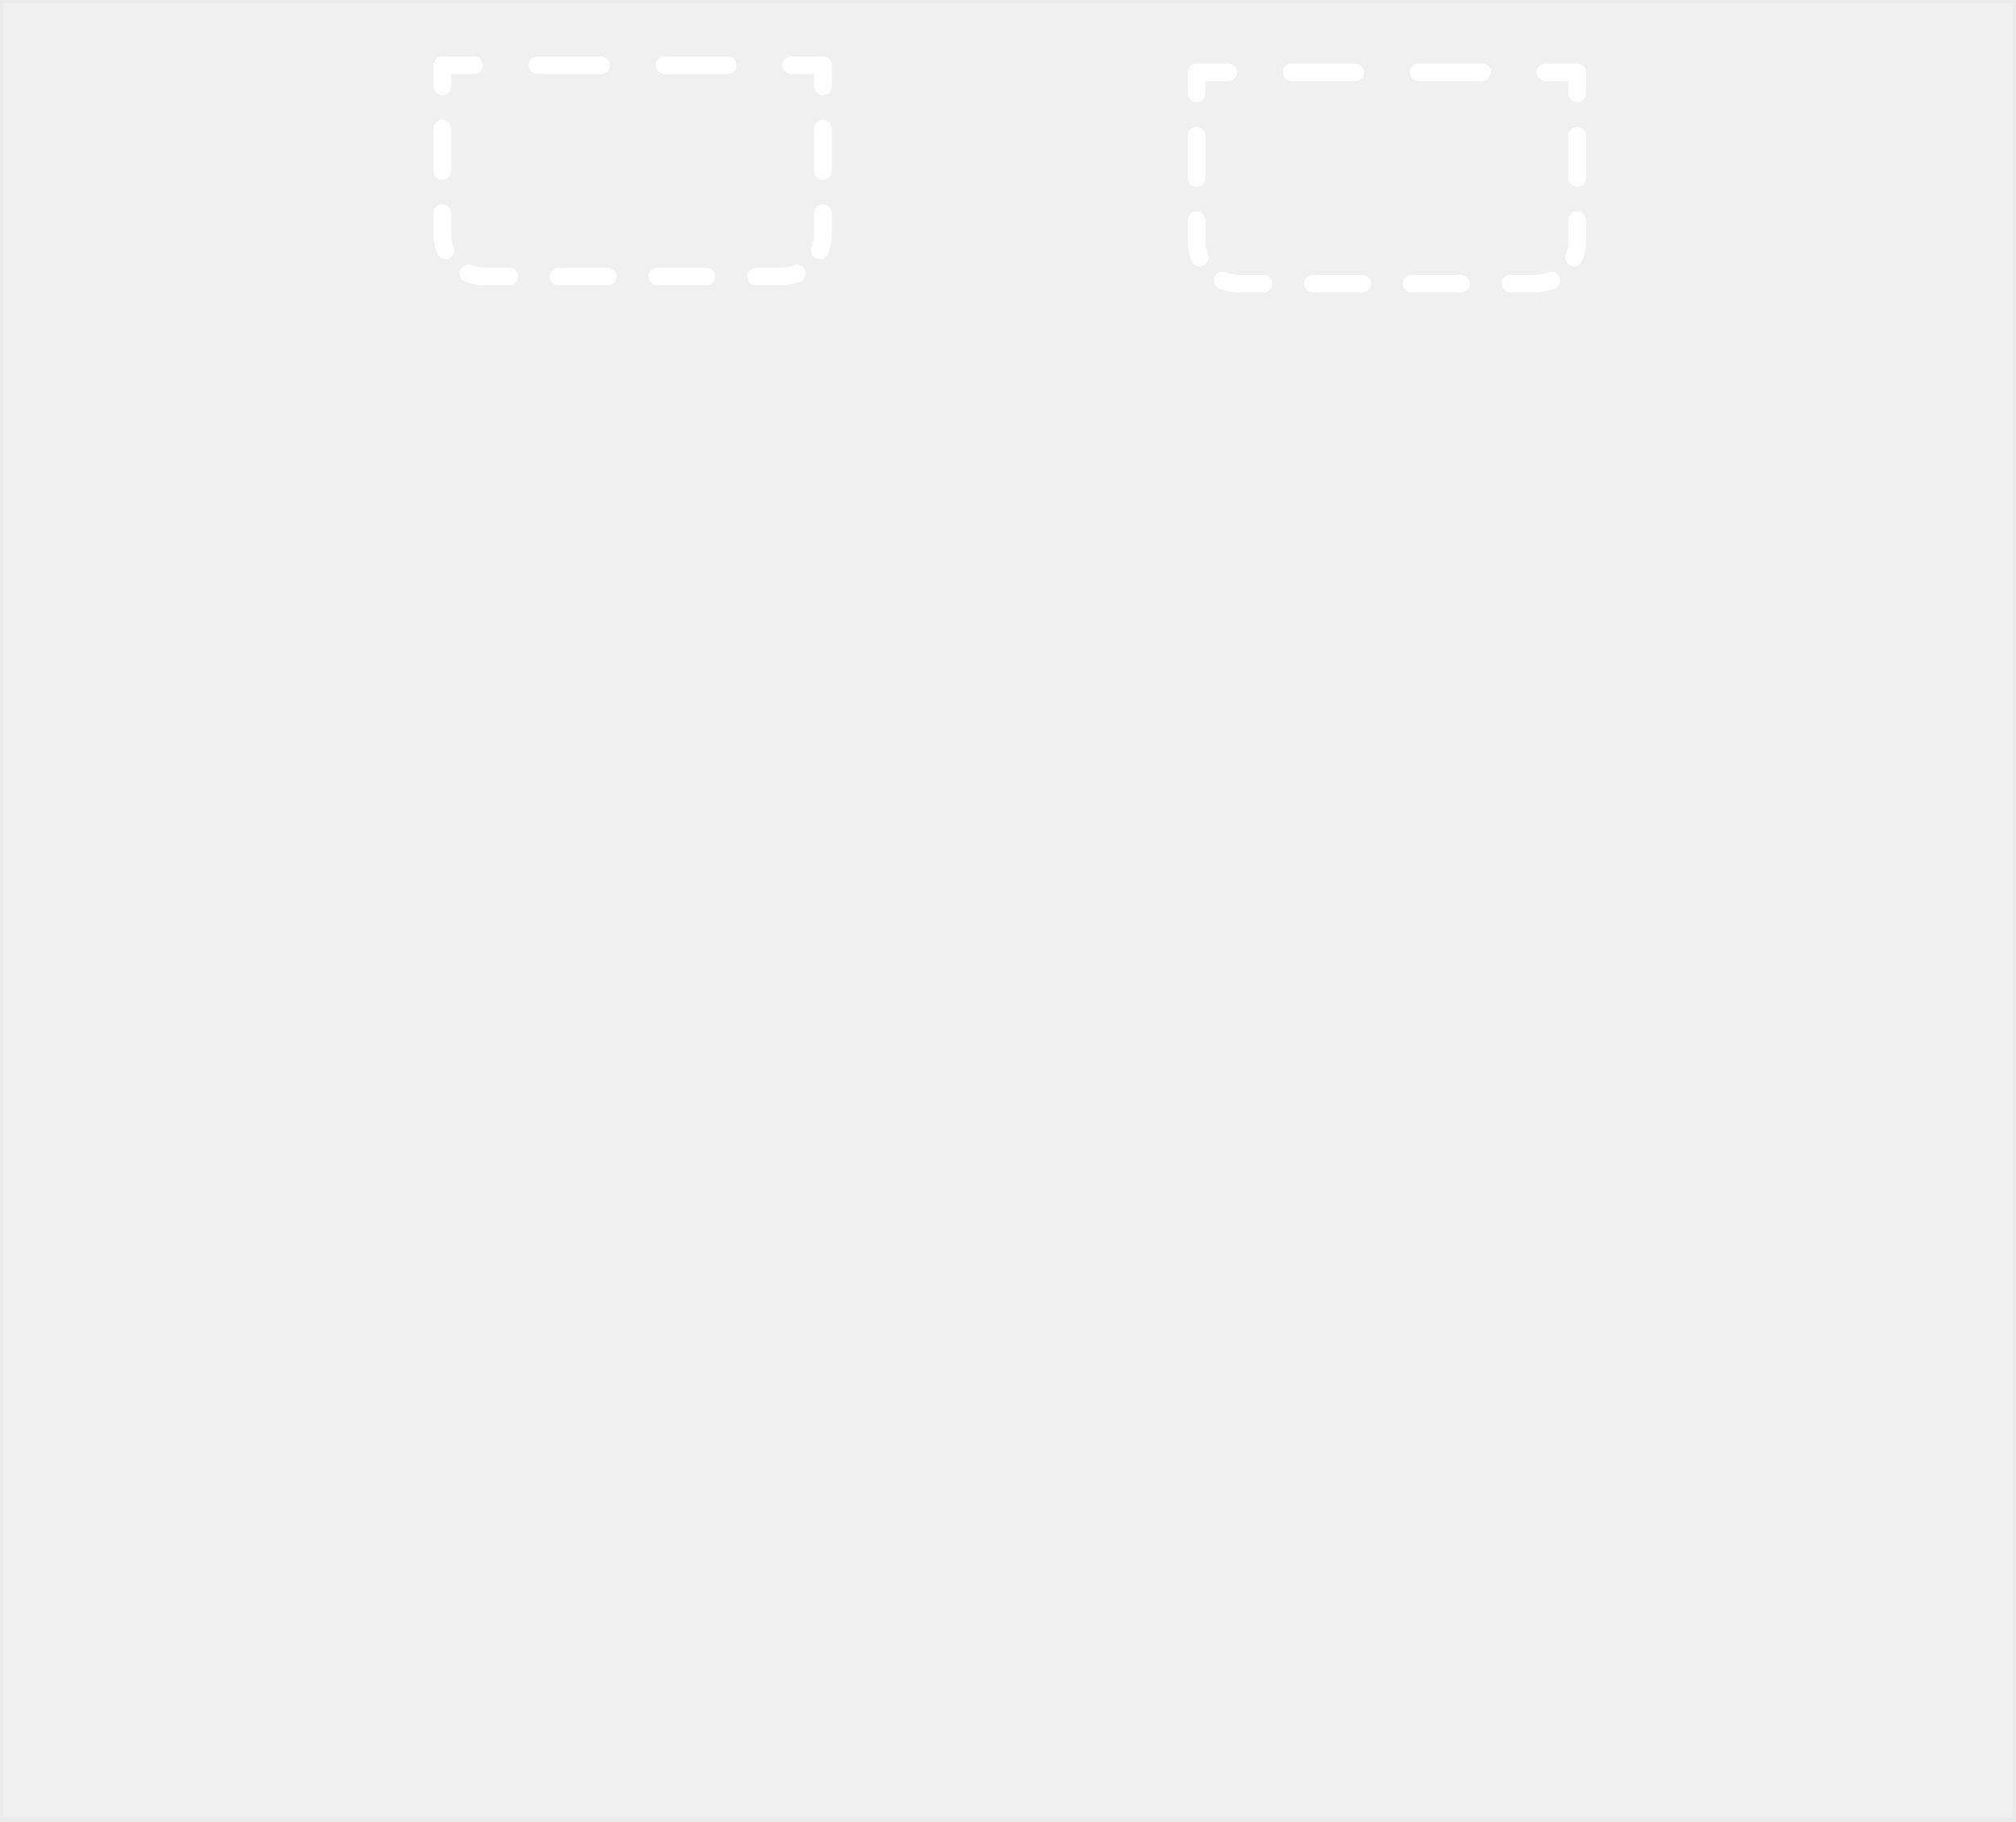
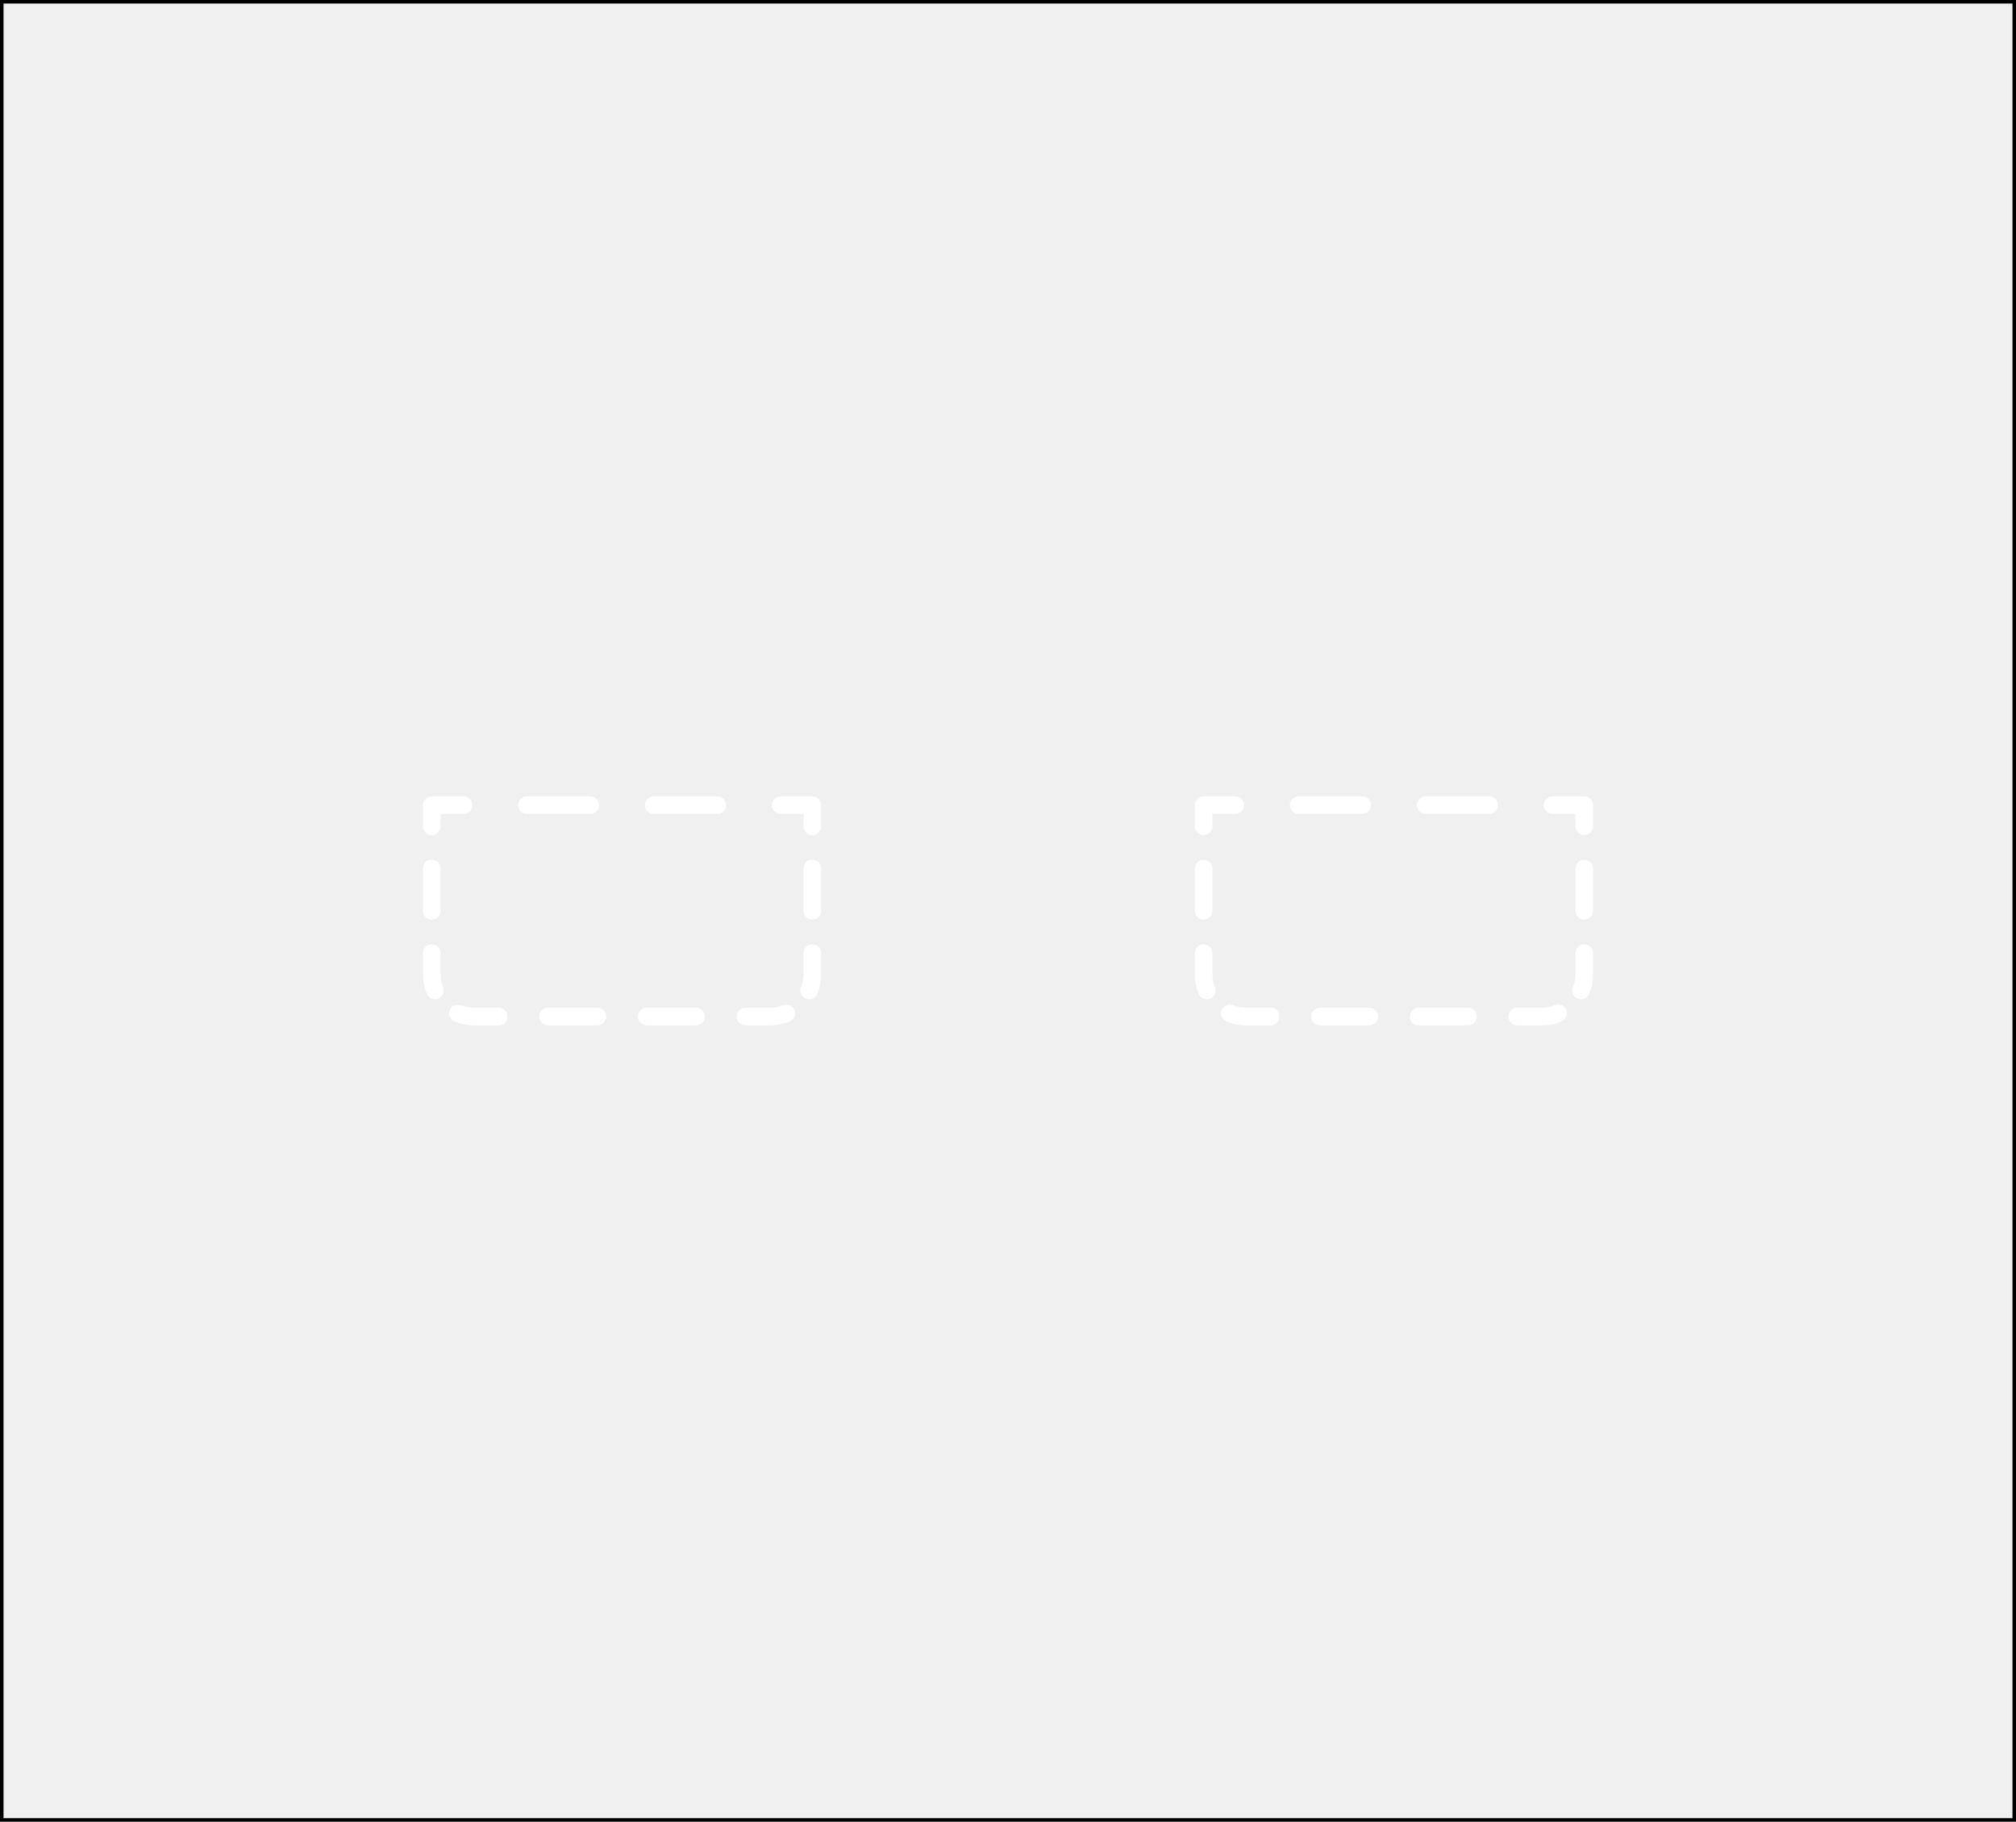
<svg xmlns="http://www.w3.org/2000/svg" width="572" height="517" viewBox="0 0 572 517" fill="none">
-   <path d="M130.598 76.632C131.127 75.356 132.589 74.751 133.864 75.28C134.981 75.743 136.207 76 137.5 76H144.5C145.881 76 147 77.119 147 78.5C147 79.881 145.881 81 144.5 81H137.5C135.539 81 133.662 80.609 131.949 79.898C130.674 79.37 130.069 77.907 130.598 76.632ZM172.5 76C173.881 76 175 77.119 175 78.5C175 79.881 173.881 81 172.5 81H158.5C157.119 81 156 79.881 156 78.5C156 77.119 157.119 76 158.5 76H172.5ZM200.5 76C201.881 76 203 77.119 203 78.5C203 79.881 201.881 81 200.5 81H186.5C185.119 81 184 79.881 184 78.5C184 77.119 185.119 76 186.5 76H200.5ZM225.136 75.28C226.411 74.751 227.873 75.356 228.402 76.632C228.931 77.907 228.326 79.37 227.051 79.898C225.338 80.609 223.461 81 221.5 81H214.5C213.119 81 212 79.881 212 78.5C212 77.119 213.119 76 214.5 76H221.5C222.793 76 224.019 75.743 225.136 75.28ZM123 66.5V60.5C123 59.119 124.119 58 125.5 58C126.881 58 128 59.119 128 60.5V66.5C128 67.793 128.257 69.019 128.72 70.136C129.249 71.411 128.643 72.873 127.368 73.402C126.093 73.931 124.63 73.326 124.102 72.051C123.391 70.338 123 68.461 123 66.5ZM231 66.5V60.5C231 59.119 232.119 58 233.5 58C234.881 58 236 59.119 236 60.5V66.5C236 68.461 235.609 70.338 234.898 72.051C234.37 73.326 232.907 73.931 231.632 73.402C230.357 72.873 229.751 71.411 230.28 70.136C230.743 69.019 231 67.793 231 66.5ZM123 48.5V36.5C123 35.119 124.119 34 125.5 34C126.881 34 128 35.119 128 36.5V48.5C128 49.881 126.881 51 125.5 51C124.119 51 123 49.881 123 48.5ZM231 48.5V36.5C231 35.119 232.119 34 233.5 34C234.881 34 236 35.119 236 36.5V48.5C236 49.881 234.881 51 233.5 51C232.119 51 231 49.881 231 48.5ZM123 24.5V18.5C123 17.119 124.119 16 125.5 16H134.5C135.881 16 137 17.119 137 18.5C137 19.881 135.881 21 134.5 21H128V24.5C128 25.881 126.881 27 125.5 27C124.119 27 123 25.881 123 24.5ZM231 24.5V21H224.5C223.119 21 222 19.881 222 18.5C222 17.119 223.119 16 224.5 16H233.5C234.881 16 236 17.119 236 18.5V24.5C236 25.881 234.881 27 233.5 27C232.119 27 231 25.881 231 24.5ZM170.5 16C171.881 16 173 17.119 173 18.5C173 19.881 171.881 21 170.5 21H152.5C151.119 21 150 19.881 150 18.5C150 17.119 151.119 16 152.5 16H170.5ZM206.5 16C207.881 16 209 17.119 209 18.5C209 19.881 207.881 21 206.5 21H188.5C187.119 21 186 19.881 186 18.5C186 17.119 187.119 16 188.5 16H206.5Z" fill="white" />
-   <path d="M344.598 78.632C345.127 77.356 346.589 76.751 347.864 77.28C348.981 77.743 350.207 78 351.5 78H358.5C359.881 78 361 79.119 361 80.5C361 81.881 359.881 83 358.5 83H351.5C349.539 83 347.662 82.609 345.949 81.898C344.674 81.37 344.069 79.907 344.598 78.632ZM386.5 78C387.881 78 389 79.119 389 80.5C389 81.881 387.881 83 386.5 83H372.5C371.119 83 370 81.881 370 80.5C370 79.119 371.119 78 372.5 78H386.5ZM414.5 78C415.881 78 417 79.119 417 80.5C417 81.881 415.881 83 414.5 83H400.5C399.119 83 398 81.881 398 80.5C398 79.119 399.119 78 400.5 78H414.5ZM439.136 77.28C440.411 76.751 441.873 77.356 442.402 78.632C442.931 79.907 442.326 81.37 441.051 81.898C439.338 82.609 437.461 83 435.5 83H428.5C427.119 83 426 81.881 426 80.5C426 79.119 427.119 78 428.5 78H435.5C436.793 78 438.019 77.743 439.136 77.28ZM337 68.5V62.5C337 61.119 338.119 60 339.5 60C340.881 60 342 61.119 342 62.5V68.5C342 69.793 342.257 71.019 342.72 72.136C343.249 73.411 342.643 74.873 341.368 75.402C340.093 75.931 338.63 75.326 338.102 74.051C337.391 72.338 337 70.461 337 68.5ZM445 68.5V62.5C445 61.119 446.119 60 447.5 60C448.881 60 450 61.119 450 62.5V68.5C450 70.461 449.609 72.338 448.898 74.051C448.37 75.326 446.907 75.931 445.632 75.402C444.357 74.873 443.751 73.411 444.28 72.136C444.743 71.019 445 69.793 445 68.5ZM337 50.5V38.5C337 37.119 338.119 36 339.5 36C340.881 36 342 37.119 342 38.5V50.5C342 51.881 340.881 53 339.5 53C338.119 53 337 51.881 337 50.5ZM445 50.5V38.5C445 37.119 446.119 36 447.5 36C448.881 36 450 37.119 450 38.5V50.5C450 51.881 448.881 53 447.5 53C446.119 53 445 51.881 445 50.5ZM337 26.5V20.5C337 19.119 338.119 18 339.5 18H348.5C349.881 18 351 19.119 351 20.5C351 21.881 349.881 23 348.5 23H342V26.5C342 27.881 340.881 29 339.5 29C338.119 29 337 27.881 337 26.5ZM445 26.5V23H438.5C437.119 23 436 21.881 436 20.5C436 19.119 437.119 18 438.5 18H447.5C448.881 18 450 19.119 450 20.5V26.5C450 27.881 448.881 29 447.5 29C446.119 29 445 27.881 445 26.5ZM384.5 18C385.881 18 387 19.119 387 20.5C387 21.881 385.881 23 384.5 23H366.5C365.119 23 364 21.881 364 20.5C364 19.119 365.119 18 366.5 18H384.5ZM420.5 18C421.881 18 423 19.119 423 20.5C423 21.881 421.881 23 420.5 23H402.5C401.119 23 400 21.881 400 20.5C400 19.119 401.119 18 402.5 18H420.5Z" fill="white" />
-   <path d="M572 0V517H0V0H572ZM1 516H571V1H1V516Z" fill="black" fill-opacity="0.02" />
+   <path d="M127.598 286.632C128.127 285.357 129.589 284.751 130.864 285.28C131.981 285.743 133.207 286 134.5 286H141.5C142.881 286 144 287.119 144 288.5C144 289.881 142.881 291 141.5 291H134.5C132.539 291 130.662 290.609 128.949 289.898C127.674 289.37 127.069 287.907 127.598 286.632ZM169.5 286C170.881 286 172 287.119 172 288.5C172 289.881 170.881 291 169.5 291H155.5C154.119 291 153 289.881 153 288.5C153 287.119 154.119 286 155.5 286H169.5ZM197.5 286C198.881 286 200 287.119 200 288.5C200 289.881 198.881 291 197.5 291H183.5C182.119 291 181 289.881 181 288.5C181 287.119 182.119 286 183.5 286H197.5ZM222.136 285.28C223.411 284.751 224.873 285.357 225.402 286.632C225.931 287.907 225.326 289.37 224.051 289.898C222.338 290.609 220.461 291 218.5 291H211.5C210.119 291 209 289.881 209 288.5C209 287.119 210.119 286 211.5 286H218.5C219.793 286 221.019 285.743 222.136 285.28ZM120 276.5V270.5C120 269.119 121.119 268 122.5 268C123.881 268 125 269.119 125 270.5V276.5C125 277.793 125.257 279.019 125.72 280.136C126.249 281.411 125.643 282.873 124.368 283.402C123.093 283.931 121.63 283.326 121.102 282.051C120.391 280.338 120 278.461 120 276.5ZM228 276.5V270.5C228 269.119 229.119 268 230.5 268C231.881 268 233 269.119 233 270.5V276.5C233 278.461 232.609 280.338 231.898 282.051C231.37 283.326 229.907 283.931 228.632 283.402C227.357 282.873 226.751 281.411 227.28 280.136C227.743 279.019 228 277.793 228 276.5ZM120 258.5V246.5C120 245.119 121.119 244 122.5 244C123.881 244 125 245.119 125 246.5V258.5C125 259.881 123.881 261 122.5 261C121.119 261 120 259.881 120 258.5ZM228 258.5V246.5C228 245.119 229.119 244 230.5 244C231.881 244 233 245.119 233 246.5V258.5C233 259.881 231.881 261 230.5 261C229.119 261 228 259.881 228 258.5ZM120 234.5V228.5C120 227.119 121.119 226 122.5 226H131.5C132.881 226 134 227.119 134 228.5C134 229.881 132.881 231 131.5 231H125V234.5C125 235.881 123.881 237 122.5 237C121.119 237 120 235.881 120 234.5ZM228 234.5V231H221.5C220.119 231 219 229.881 219 228.5C219 227.119 220.119 226 221.5 226H230.5C231.881 226 233 227.119 233 228.5V234.5C233 235.881 231.881 237 230.5 237C229.119 237 228 235.881 228 234.5ZM167.5 226C168.881 226 170 227.119 170 228.5C170 229.881 168.881 231 167.5 231H149.5C148.119 231 147 229.881 147 228.5C147 227.119 148.119 226 149.5 226H167.5ZM203.5 226C204.881 226 206 227.119 206 228.5C206 229.881 204.881 231 203.5 231H185.5C184.119 231 183 229.881 183 228.5C183 227.119 184.119 226 185.5 226H203.5Z" fill="white" />
+   <path d="M346.598 286.632C347.127 285.357 348.589 284.751 349.864 285.28C350.981 285.743 352.207 286 353.5 286H360.5C361.881 286 363 287.119 363 288.5C363 289.881 361.881 291 360.5 291H353.5C351.539 291 349.662 290.609 347.949 289.898C346.674 289.37 346.069 287.907 346.598 286.632ZM388.5 286C389.881 286 391 287.119 391 288.5C391 289.881 389.881 291 388.5 291H374.5C373.119 291 372 289.881 372 288.5C372 287.119 373.119 286 374.5 286H388.5ZM416.5 286C417.881 286 419 287.119 419 288.5C419 289.881 417.881 291 416.5 291H402.5C401.119 291 400 289.881 400 288.5C400 287.119 401.119 286 402.5 286H416.5ZM441.136 285.28C442.411 284.751 443.873 285.357 444.402 286.632C444.931 287.907 444.326 289.37 443.051 289.898C441.338 290.609 439.461 291 437.5 291H430.5C429.119 291 428 289.881 428 288.5C428 287.119 429.119 286 430.5 286H437.5C438.793 286 440.019 285.743 441.136 285.28ZM339 276.5V270.5C339 269.119 340.119 268 341.5 268C342.881 268 344 269.119 344 270.5V276.5C344 277.793 344.257 279.019 344.72 280.136C345.249 281.411 344.643 282.873 343.368 283.402C342.093 283.931 340.63 283.326 340.102 282.051C339.391 280.338 339 278.461 339 276.5ZM447 276.5V270.5C447 269.119 448.119 268 449.5 268C450.881 268 452 269.119 452 270.5V276.5C452 278.461 451.609 280.338 450.898 282.051C450.37 283.326 448.907 283.931 447.632 283.402C446.357 282.873 445.751 281.411 446.28 280.136C446.743 279.019 447 277.793 447 276.5ZM339 258.5V246.5C339 245.119 340.119 244 341.5 244C342.881 244 344 245.119 344 246.5V258.5C344 259.881 342.881 261 341.5 261C340.119 261 339 259.881 339 258.5ZM447 258.5V246.5C447 245.119 448.119 244 449.5 244C450.881 244 452 245.119 452 246.5V258.5C452 259.881 450.881 261 449.5 261C448.119 261 447 259.881 447 258.5ZM339 234.5V228.5C339 227.119 340.119 226 341.5 226H350.5C351.881 226 353 227.119 353 228.5C353 229.881 351.881 231 350.5 231H344V234.5C344 235.881 342.881 237 341.5 237C340.119 237 339 235.881 339 234.5ZM447 234.5V231H440.5C439.119 231 438 229.881 438 228.5C438 227.119 439.119 226 440.5 226H449.5C450.881 226 452 227.119 452 228.5V234.5C452 235.881 450.881 237 449.5 237C448.119 237 447 235.881 447 234.5ZM386.5 226C387.881 226 389 227.119 389 228.5C389 229.881 387.881 231 386.5 231H368.5C367.119 231 366 229.881 366 228.5C366 227.119 367.119 226 368.5 226H386.5ZM422.5 226C423.881 226 425 227.119 425 228.5C425 229.881 423.881 231 422.5 231H404.5C403.119 231 402 229.881 402 228.5C402 227.119 403.119 226 404.5 226H422.5Z" fill="white" />
+   <path d="M572 0V517H0V0H572ZM1 516H571V1H1V516Z" fill="black" stroke-opacity="0" />
</svg>
